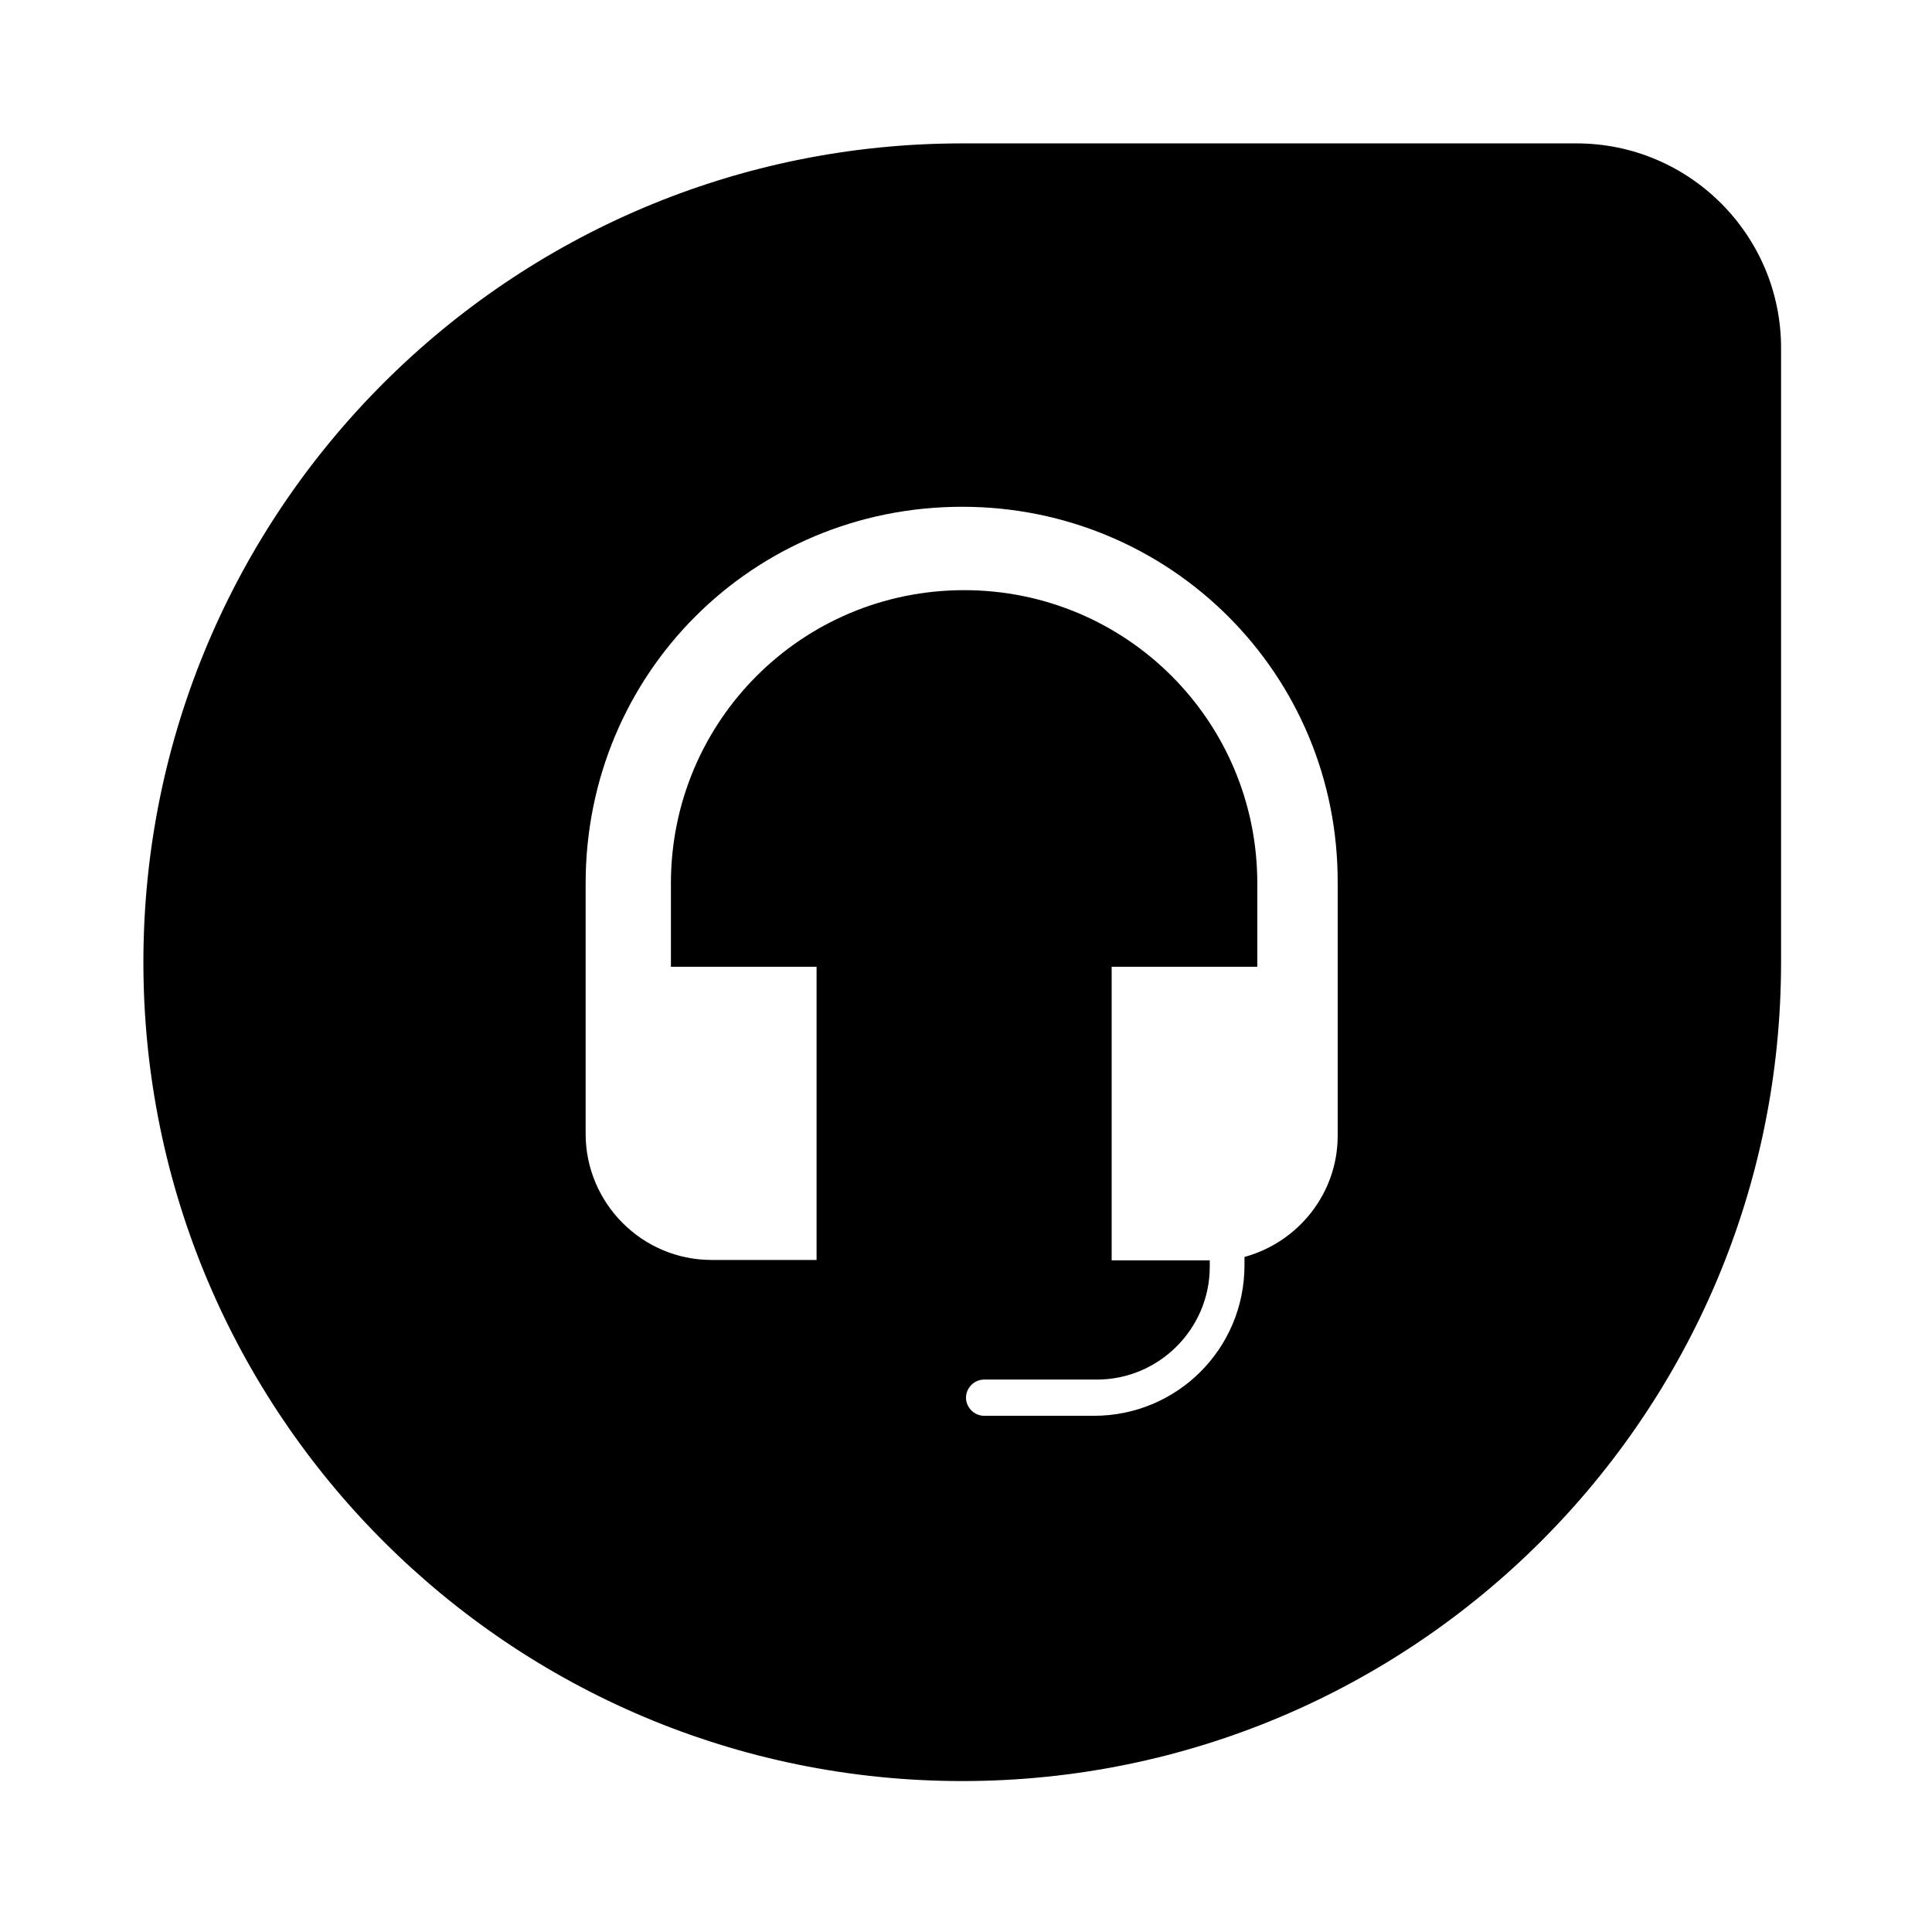
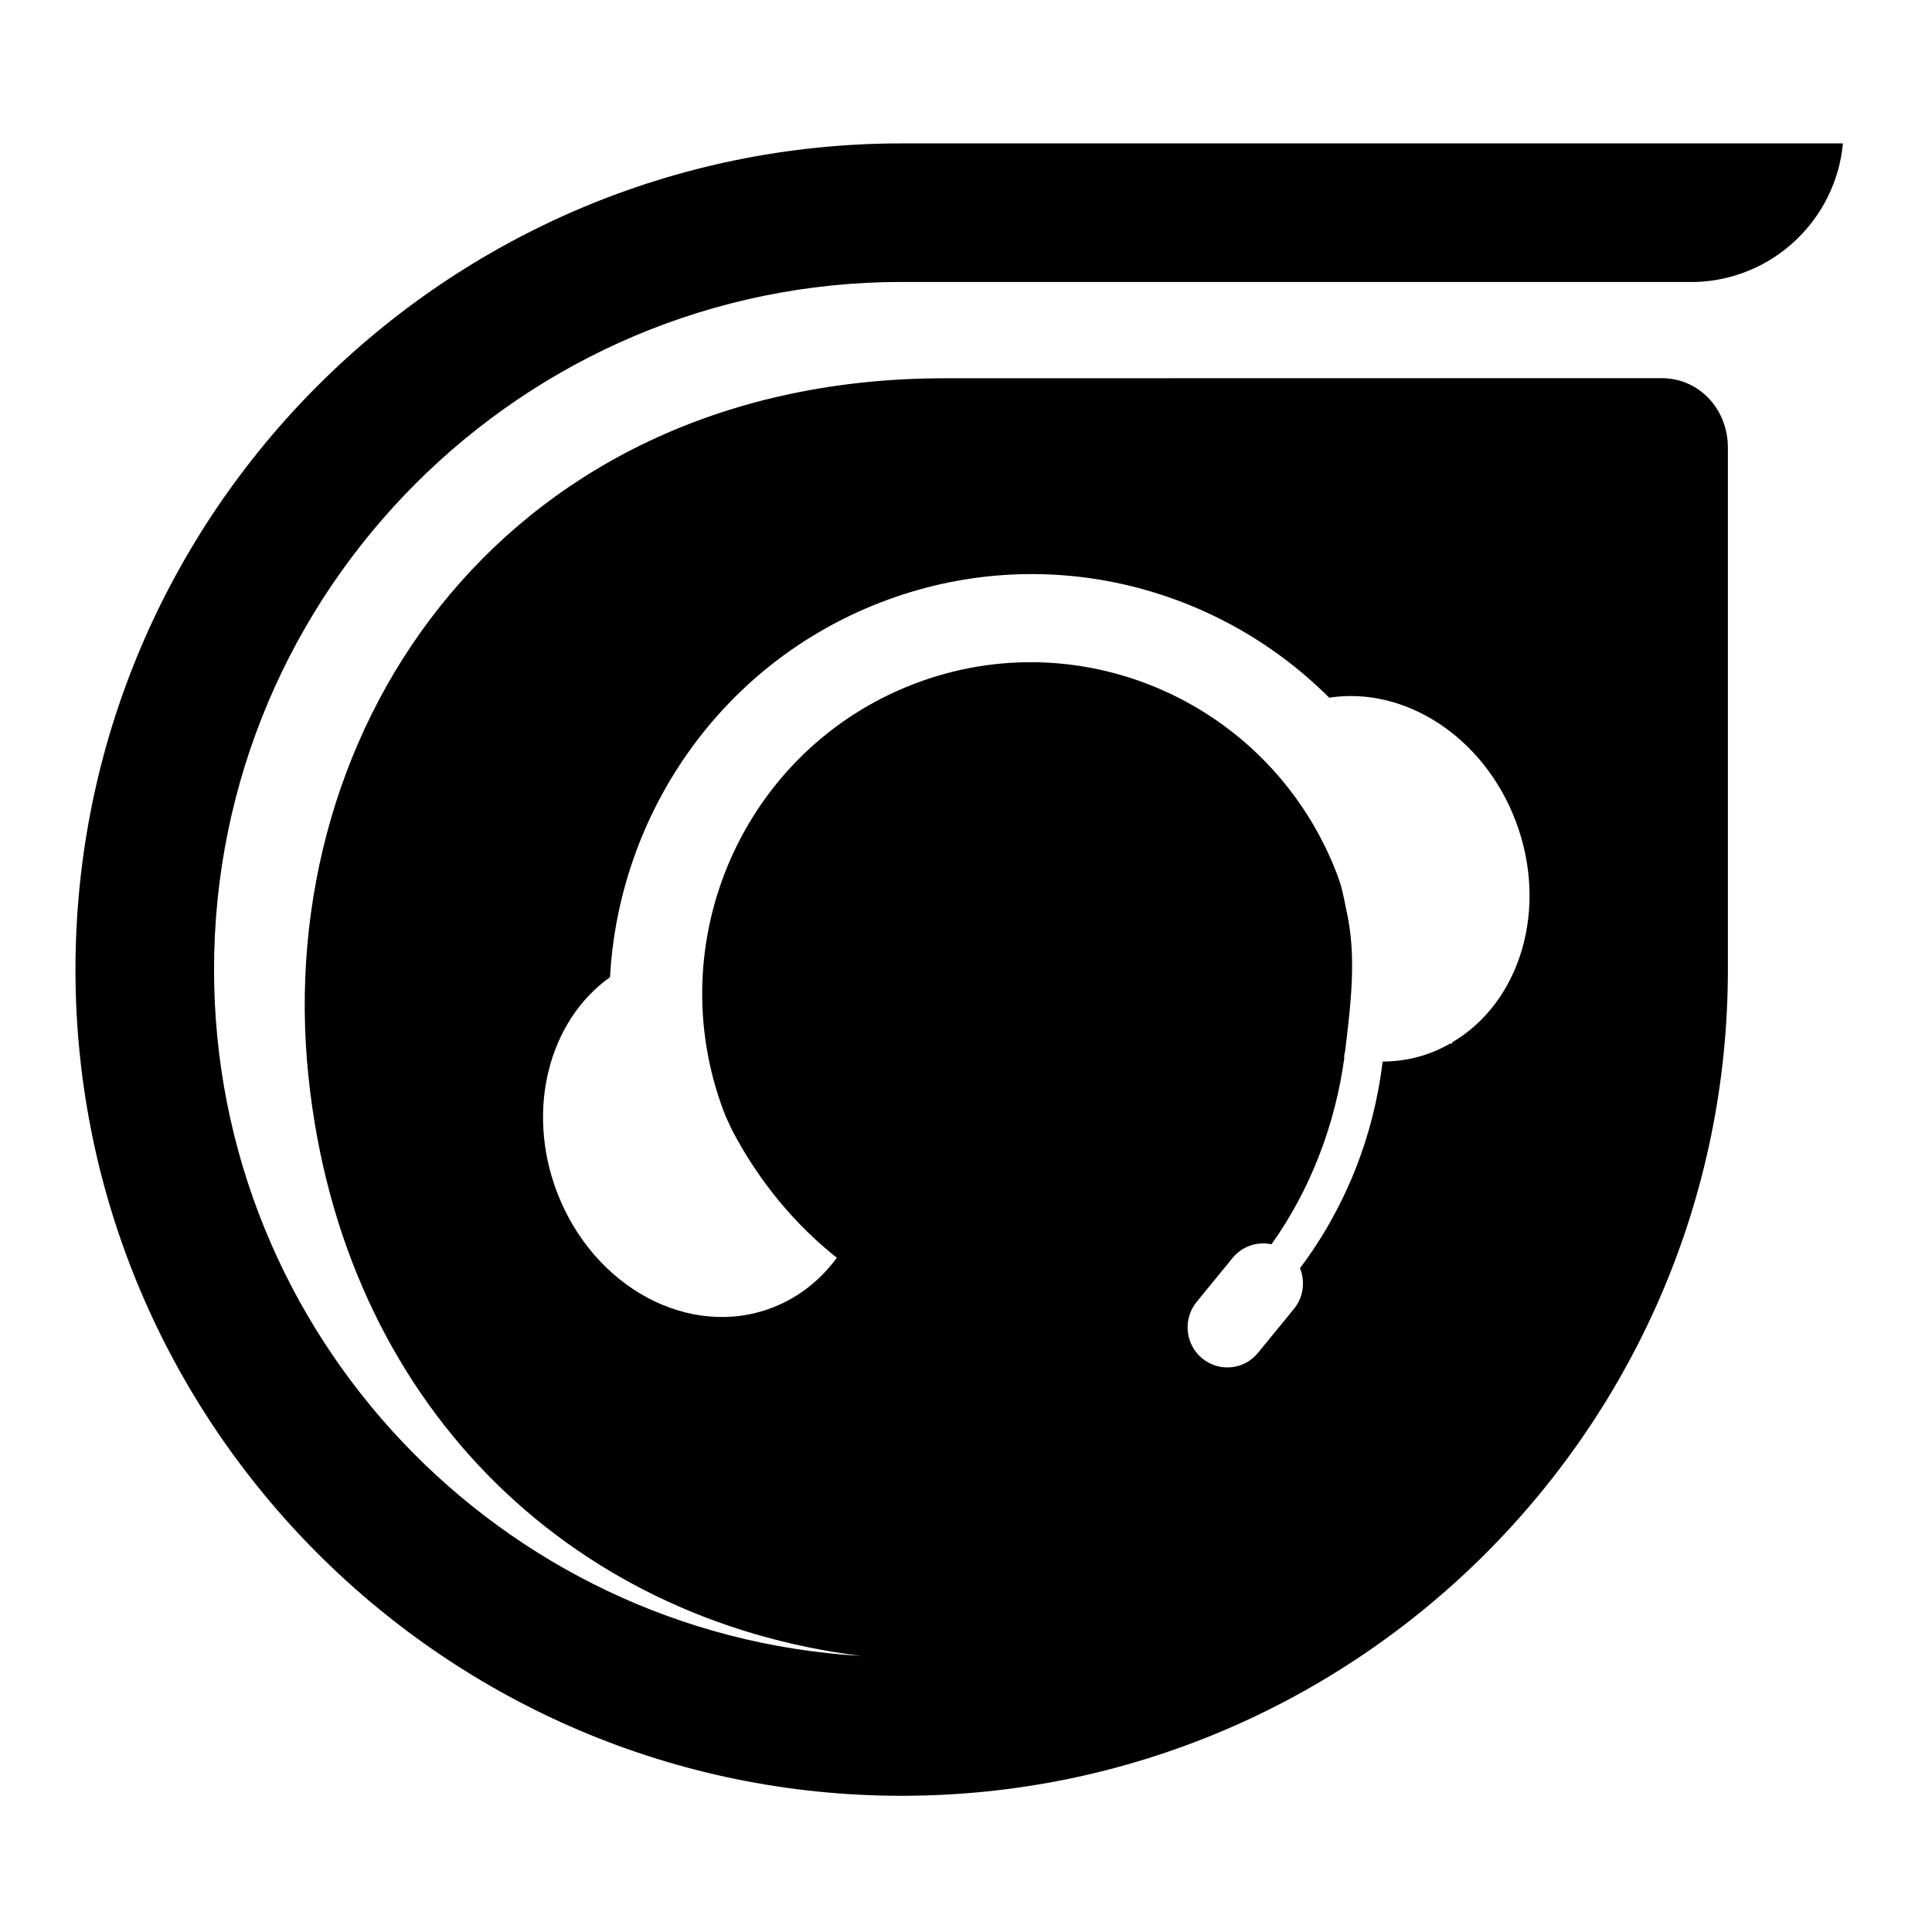
- <svg xmlns="http://www.w3.org/2000/svg" version="1.1" id="Layer_1" x="0px" y="0px" width="512px" height="512px" viewBox="0 0 512 512" style="enable-background:new 0 0 512 512;" xml:space="preserve">
-   <path d="M417.8,38H255C135.2,38,38,135.2,38,255s97.2,217,217,217s217-97.2,217-217V92.2C472,62.3,447.7,38,417.8,38z M354.5,301  c0,15.2-10.4,28.2-24.7,32.1v2.2c0,22.1-17.8,39.9-39.9,39.9h-29.1c-2.6,0-4.8-2.2-4.8-4.8c0-2.6,2.2-4.8,4.8-4.8h29.9  c16.4,0,29.9-13.4,29.9-29.9V334h-26v-77.8h38.6v-22.1c0-43-34.7-77.7-77.7-77.7s-77.7,34.7-77.7,77.7v22.1h38.6v77.7h-27.8  c-18.6,0-33.4-15.2-33.4-33.4v-66.4c0-55.5,44.2-99.8,99.8-99.8c55.1,0,99.8,44.3,99.5,99.9V301z" />
+ <svg xmlns="http://www.w3.org/2000/svg" version="1.1" id="Layer_1" x="0px" y="0px" width="512px" height="512px" viewBox="0 0 512 512" enable-background="new 0 0 512 512" xml:space="preserve">
+   <path d="M56.724,256.951c0-100.488,81.75-182.23,182.224-182.23h210.539c20.455-0.698,37.035-16.596,38.908-36.721H238.949  C118.218,38,20,136.216,20,256.951c0,120.73,98.218,218.953,218.949,218.953c120.739,0,218.958-98.223,218.958-218.953V118.564  c0-9.861-7.328-18.328-17.584-18.353c0,0-174.907,0.036-189.934,0.036c-115.179,0-178.503,91.148-168.629,185.213  c9.054,86.228,68.784,143.714,146.382,153.371C132.676,433.212,56.724,353.793,56.724,256.951z M191.885,294.766  c0.619,1.628,1.401,3.131,2.104,4.696c7.138,13.63,16.716,25.101,27.786,33.854c-4.304,5.864-10.049,10.499-17.02,13.194  c-21.911,8.481-47.504-5.229-57.159-30.618c-8.365-21.992-2.014-45.511,14.068-56.928c2.349-43.082,29.164-82.852,71.678-99.305  c42.413-16.419,88.598-5.041,118.914,25.235c19.89-3.07,40.869,10.217,49.404,32.659c8.83,23.203,1.254,48.087-16.829,58.683  c-0.009,0.138-0.018,0.279-0.032,0.41c-0.127-0.052-0.281-0.091-0.413-0.143c-1.571,0.891-3.188,1.714-4.909,2.379  c-4.274,1.655-8.678,2.422-13.077,2.449c-2.349,19.902-9.925,38.849-21.89,54.753c1.415,3.478,0.955,7.605-1.555,10.732  l-9.519,11.632c-3.66,4.56-10.288,5.256-14.809,1.569c-4.524-3.696-5.217-10.385-1.553-14.945l9.512-11.626  c2.576-3.213,6.621-4.501,10.369-3.7c10.292-14.399,16.927-31.72,19.337-49.633c-0.045-0.016-0.086-0.02-0.131-0.027  c0.131-0.567,0.222-1.147,0.338-1.719c1.485-12.471,3.104-25.153,0.252-37.373c0,0-0.939-5.104-1.651-7.118  c-0.241-0.669-0.442-1.342-0.696-2.014c-17.222-45.268-67.56-67.891-112.434-50.52C197.089,198.717,174.668,249.495,191.885,294.766  z" />
</svg>
